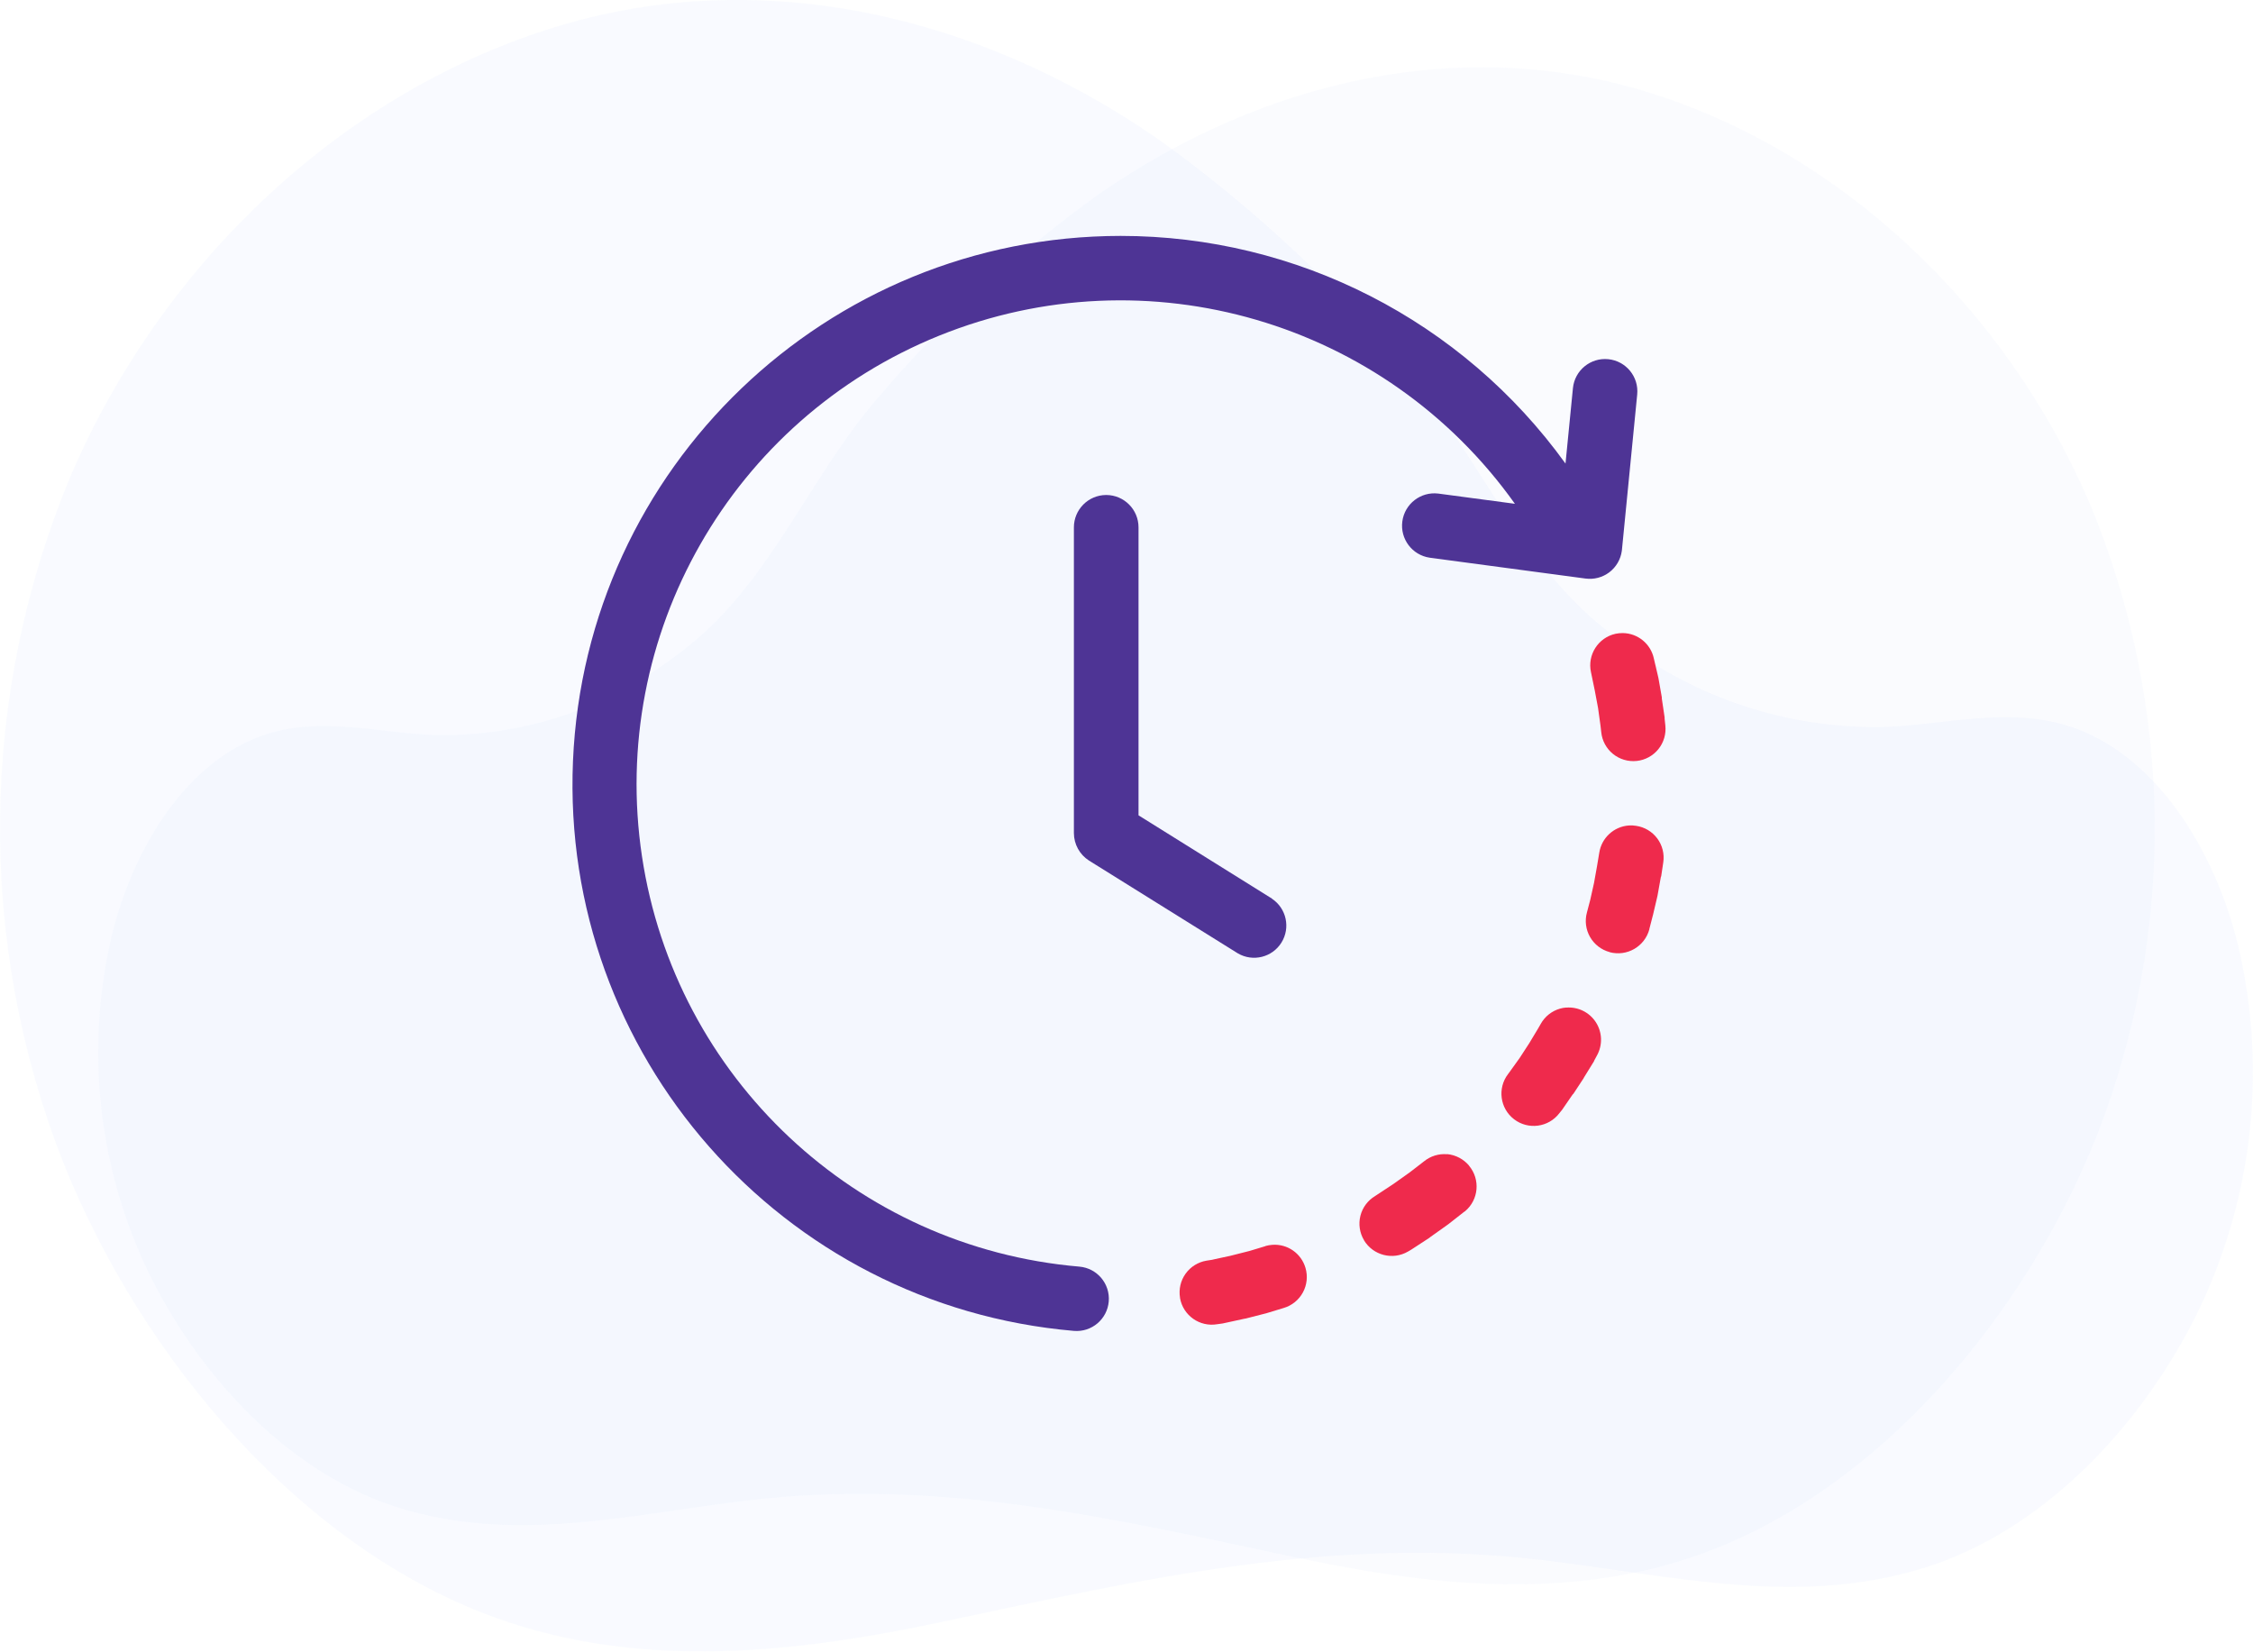
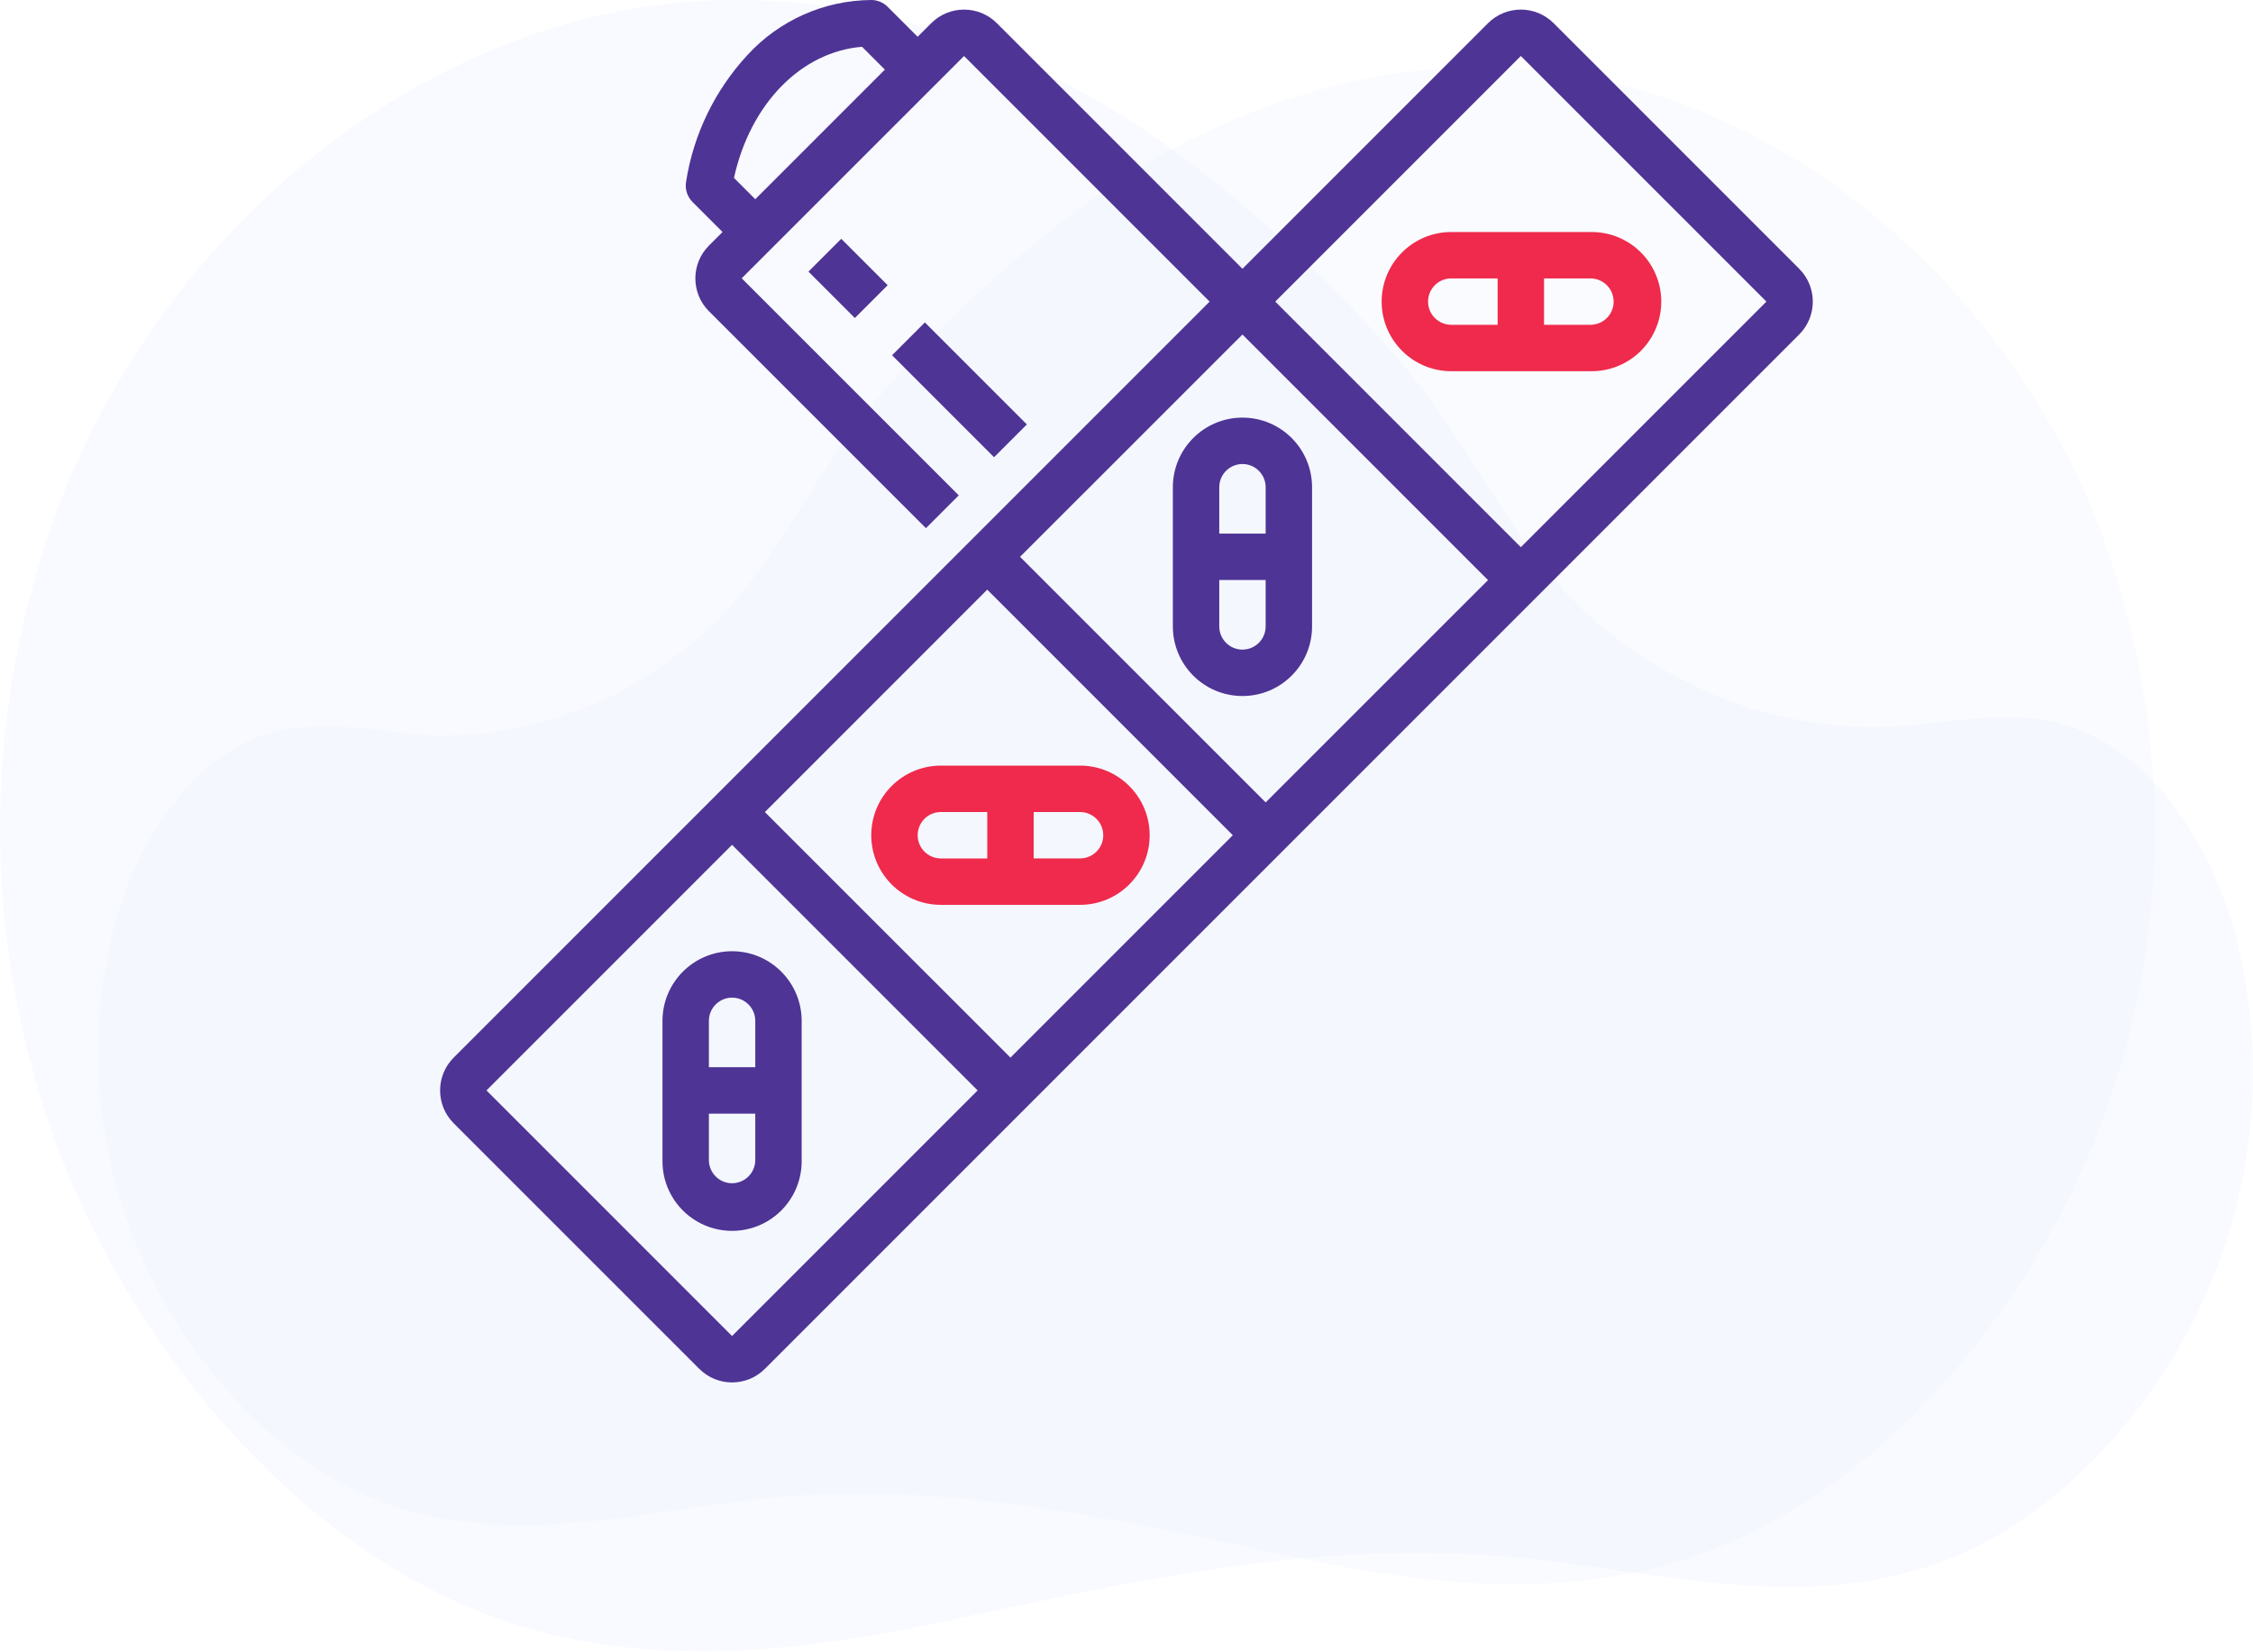
<svg xmlns="http://www.w3.org/2000/svg" width="102.383" height="75.04" viewBox="0 0 102.383 75.04">
-   <g id="Group_118735" data-name="Group 118735" transform="translate(9301 14332.173)">
-     <g id="Group_17728" data-name="Group 17728" transform="translate(-9301 -14332.173)" opacity="0.47">
-       <path id="Path_2" data-name="Path 2" d="M1961.377,2087.041q-.755-.527-1.469-1.122c-3.852-3.219-5.823-8.276-9.134-12.051a61.429,61.429,0,0,0-10.941-10.019c-8.34-5.752-18.142-7.823-27.184-5.108-9.66,2.9-17.969,10.632-22.172,20.415a41.529,41.529,0,0,0-.345,31.241c3.6,8.988,10.857,17.494,19.614,20.665,6.663,2.413,13.711,1.6,20.328.195,9.159-1.944,17.818-3.969,27.454-2.783,5.946.732,11.437,2.093,17.141.337,5.3-1.633,9.761-6.274,12.338-11.391a24.951,24.951,0,0,0,1.967-16.83c-1.045-4.371-3.78-8.858-7.838-10.075-2.688-.806-5.418-.047-8.136.075A19.079,19.079,0,0,1,1961.377,2087.041Z" transform="translate(-1887.252 -2057.561)" fill="#84a4fc" opacity="0.11" />
-       <path id="Path_3" data-name="Path 3" d="M1913.045,2084.643q.689-.484,1.341-1.031c3.516-2.957,5.314-7.6,8.336-11.069a56.194,56.194,0,0,1,9.987-9.2c7.612-5.284,16.56-7.187,24.813-4.692,8.817,2.665,16.4,9.766,20.237,18.753a38.376,38.376,0,0,1,.315,28.7c-3.285,8.256-9.909,16.071-17.9,18.984-6.082,2.216-12.514,1.468-18.555.178-8.36-1.786-16.264-3.646-25.059-2.557-5.427.672-10.439,1.923-15.646.31-4.839-1.5-8.91-5.763-11.262-10.464a23.054,23.054,0,0,1-1.8-15.46c.954-4.015,3.449-8.137,7.154-9.256,2.454-.741,4.946-.043,7.427.069A17.332,17.332,0,0,0,1913.045,2084.643Z" transform="translate(-1882.787 -2054.508)" fill="#e5ebfb" opacity="0.4" style="mix-blend-mode: multiply;isolation: isolate" />
+   <g id="Group_118737" data-name="Group 118737" transform="translate(8963.548 14332.173)">
+     <g id="Group_118625" data-name="Group 118625" transform="translate(-8968.406 -14349.263)" opacity="0.47">
+       <path id="Path_2" data-name="Path 2" d="M1961.377,2087.041q-.755-.527-1.469-1.122c-3.852-3.219-5.823-8.276-9.134-12.051a61.429,61.429,0,0,0-10.941-10.019c-8.34-5.752-18.142-7.823-27.184-5.108-9.66,2.9-17.969,10.632-22.172,20.415a41.529,41.529,0,0,0-.345,31.241c3.6,8.988,10.857,17.494,19.614,20.665,6.663,2.413,13.711,1.6,20.328.195,9.159-1.944,17.818-3.969,27.454-2.783,5.946.732,11.437,2.093,17.141.337,5.3-1.633,9.761-6.274,12.338-11.391a24.951,24.951,0,0,0,1.967-16.83c-1.045-4.371-3.78-8.858-7.838-10.075-2.688-.806-5.418-.047-8.136.075A19.079,19.079,0,0,1,1961.377,2087.041Z" transform="translate(-1882.394 -2040.471)" fill="#84a4fc" opacity="0.11" />
+       <path id="Path_3" data-name="Path 3" d="M1913.045,2084.643q.689-.484,1.341-1.031c3.516-2.957,5.314-7.6,8.336-11.069a56.194,56.194,0,0,1,9.987-9.2c7.612-5.284,16.56-7.187,24.813-4.692,8.817,2.665,16.4,9.766,20.237,18.753a38.376,38.376,0,0,1,.315,28.7c-3.285,8.256-9.909,16.071-17.9,18.984-6.082,2.216-12.514,1.468-18.555.178-8.36-1.786-16.264-3.646-25.059-2.557-5.427.672-10.439,1.923-15.646.31-4.839-1.5-8.91-5.763-11.262-10.464a23.054,23.054,0,0,1-1.8-15.46c.954-4.015,3.449-8.137,7.154-9.256,2.454-.741,4.946-.043,7.427.069A17.332,17.332,0,0,0,1913.045,2084.643Z" transform="translate(-1877.929 -2037.418)" fill="#e5ebfb" opacity="0.4" style="mix-blend-mode: multiply;isolation: isolate" />
    </g>
-     <g id="Group_118587" data-name="Group 118587" transform="translate(-9275 -14321.453)">
-       <path id="Path_77138" data-name="Path 77138" d="M25.116,3.257a1.6,1.6,0,0,0-.327.033,1.468,1.468,0,0,0-1.114,1.745l.172.831.15.8.111.8.033.294a1.463,1.463,0,0,0,1.607,1.308h.006a1.463,1.463,0,0,0,1.3-1.612l-.033-.31V7.086l-.127-.853V6.177l-.15-.853-.011-.055-.2-.853A1.462,1.462,0,0,0,25.116,3.257ZM25.393,12a1.467,1.467,0,0,0-1.341,1.236l-.1.6-.139.776-.172.77-.15.571a1.463,1.463,0,0,0,1.031,1.8l.006.006a1.474,1.474,0,0,0,1.8-1.042V16.7l.155-.6.011-.039.194-.826.011-.05.15-.837.017-.044.094-.626a1.46,1.46,0,0,0-1.236-1.662A1.3,1.3,0,0,0,25.393,12ZM22.55,20.273a1.261,1.261,0,0,0-.283.05,1.459,1.459,0,0,0-.875.693l-.111.194-.41.682-.432.665-.465.648-.066.089a1.466,1.466,0,1,0,2.327,1.784l.089-.111.033-.039.482-.7.039-.039.46-.7.022-.044.449-.726.017-.044.122-.227a1.466,1.466,0,0,0-1.4-2.172Zm-5.413,6.66v.006a1.462,1.462,0,0,0-1.047.321l-.648.5-.748.532-.759.5-.066.044a1.462,1.462,0,0,0-.51,2.006v.006a1.473,1.473,0,0,0,2.006.51l.094-.055.055-.033.815-.532.055-.044.787-.56.044-.033.693-.543.044-.028a1.467,1.467,0,0,0,.183-2.067v-.006A1.486,1.486,0,0,0,17.137,26.933ZM9.2,31.055a1.56,1.56,0,0,0-.321.055v.006l-.715.216-.875.222-.875.188-.211.033A1.462,1.462,0,0,0,5,33.46v.017a1.465,1.465,0,0,0,1.69,1.186l.238-.033.055-.011.942-.205.066-.011.931-.238.055-.017.731-.222A1.466,1.466,0,0,0,10.7,32.1L10.7,32.1A1.46,1.46,0,0,0,9.2,31.055Z" transform="translate(22.624 14.79)" fill="#ef2a4c" fill-rule="evenodd" />
-       <path id="Path_77139" data-name="Path 77139" d="M24.923,0A24.924,24.924,0,0,0,22.8,49.756a1.465,1.465,0,0,0,.249-2.92A21.993,21.993,0,1,1,42.842,12.173l-3.485-.465a1.47,1.47,0,0,0-.388,2.914l7.076.947A1.467,1.467,0,0,0,47.7,14.312l.006-.05.693-7.053a1.467,1.467,0,0,0-2.92-.294l-.338,3.43A24.921,24.921,0,0,0,24.923,0" fill="#4e3495" fill-rule="evenodd" />
-       <path id="Path_77140" data-name="Path 77140" d="M5.578,2.125A1.471,1.471,0,0,0,4.115,3.6V17.49A1.489,1.489,0,0,0,4.8,18.736l6.765,4.217a1.464,1.464,0,0,0,1.551-2.482v-.006L7.052,16.681V3.6A1.471,1.471,0,0,0,5.589,2.125H5.578" transform="translate(18.686 9.648)" fill="#4e3495" fill-rule="evenodd" />
+     <g id="Group_118626" data-name="Group 118626" transform="translate(-8943.548 -14332.173)">
+       <path id="Path_77158" data-name="Path 77158" d="M81.085,28.214l-11.16-11.16a2.108,2.108,0,0,0-2.982,0l-11.16,11.16-11.16-11.16a2.108,2.108,0,0,0-2.982,0l-.618.618-1.363-1.363A1.054,1.054,0,0,0,38.915,16h0a7.711,7.711,0,0,0-5.625,2.5A10.965,10.965,0,0,0,30.5,24.26a1.054,1.054,0,0,0,.294.919l1.363,1.363-.618.618a2.111,2.111,0,0,0,0,2.982L41.4,40l1.491-1.491-9.863-9.863L43.132,18.545l11.16,11.16L19.939,64.059a2.111,2.111,0,0,0,0,2.982L31.1,78.2a2.108,2.108,0,0,0,2.982,0l47-47A2.111,2.111,0,0,0,81.085,28.214Zm-48.408-4.13c.742-3.368,3.051-5.732,5.82-5.958l1.037,1.037-5.889,5.889Zm13,17.218L55.783,31.2l11.16,11.16L56.838,52.462Zm9.669,12.651L45.241,64.058,34.081,52.9,44.187,42.793ZM32.59,76.709,21.43,65.549l11.16-11.16,11.16,11.16ZM68.434,40.865l-11.16-11.16,11.16-11.16,11.16,11.16Z" transform="translate(-19.323 -16)" fill="#4e3495" />
+       <path id="Path_77159" data-name="Path 77159" d="M275.163,160A3.166,3.166,0,0,0,272,163.163v6.325a3.163,3.163,0,0,0,6.326,0v-6.325A3.166,3.166,0,0,0,275.163,160Zm0,2.109a1.055,1.055,0,0,1,1.054,1.054v2.108h-2.108v-2.108A1.055,1.055,0,0,1,275.163,162.109Zm0,8.434a1.055,1.055,0,0,1-1.054-1.054V167.38h2.108v2.108A1.055,1.055,0,0,1,275.163,170.542Z" transform="translate(-238.702 -141.024)" fill="#4e3495" />
+       <path id="Path_77160" data-name="Path 77160" d="M344,99.163a3.166,3.166,0,0,0,3.163,3.163h6.325a3.163,3.163,0,1,0,0-6.325h-6.325A3.166,3.166,0,0,0,344,99.163Zm2.109,0a1.055,1.055,0,0,1,1.054-1.054h2.108v2.108h-2.108A1.055,1.055,0,0,1,346.109,99.163Zm8.434,0a1.055,1.055,0,0,1-1.054,1.054H351.38V98.109h2.108A1.055,1.055,0,0,1,354.542,99.163Z" transform="translate(-301.214 -85.458)" fill="#ef2a4c" />
+       <path id="Path_77161" data-name="Path 77161" d="M171.163,286.326h6.325a3.163,3.163,0,0,0,0-6.326h-6.325a3.163,3.163,0,0,0,0,6.326Zm7.38-3.163a1.055,1.055,0,0,1-1.054,1.054H175.38v-2.109h2.109A1.056,1.056,0,0,1,178.542,283.163Zm-7.38-1.054h2.108v2.109h-2.108a1.054,1.054,0,0,1,0-2.109Z" transform="translate(-148.407 -245.21)" fill="#ef2a4c" />
+       <path id="Path_77162" data-name="Path 77162" d="M99.163,344A3.166,3.166,0,0,0,96,347.163v6.325a3.163,3.163,0,1,0,6.325,0v-6.325A3.166,3.166,0,0,0,99.163,344Zm0,2.109a1.055,1.055,0,0,1,1.054,1.054v2.108H98.109v-2.108A1.055,1.055,0,0,1,99.163,346.109Zm0,8.434a1.055,1.055,0,0,1-1.054-1.054V351.38h2.108v2.108A1.055,1.055,0,0,1,99.163,354.542Z" transform="translate(-85.895 -300.776)" fill="#4e3495" />
+       <rect id="Rectangle_10367" data-name="Rectangle 10367" width="2.108" height="6.554" transform="translate(20.539 16.142) rotate(-45)" fill="#4e3495" />
+       <rect id="Rectangle_10368" data-name="Rectangle 10368" width="2.108" height="2.982" transform="matrix(0.707, -0.707, 0.707, 0.707, 16.739, 12.342)" fill="#4e3495" />
    </g>
  </g>
</svg>
